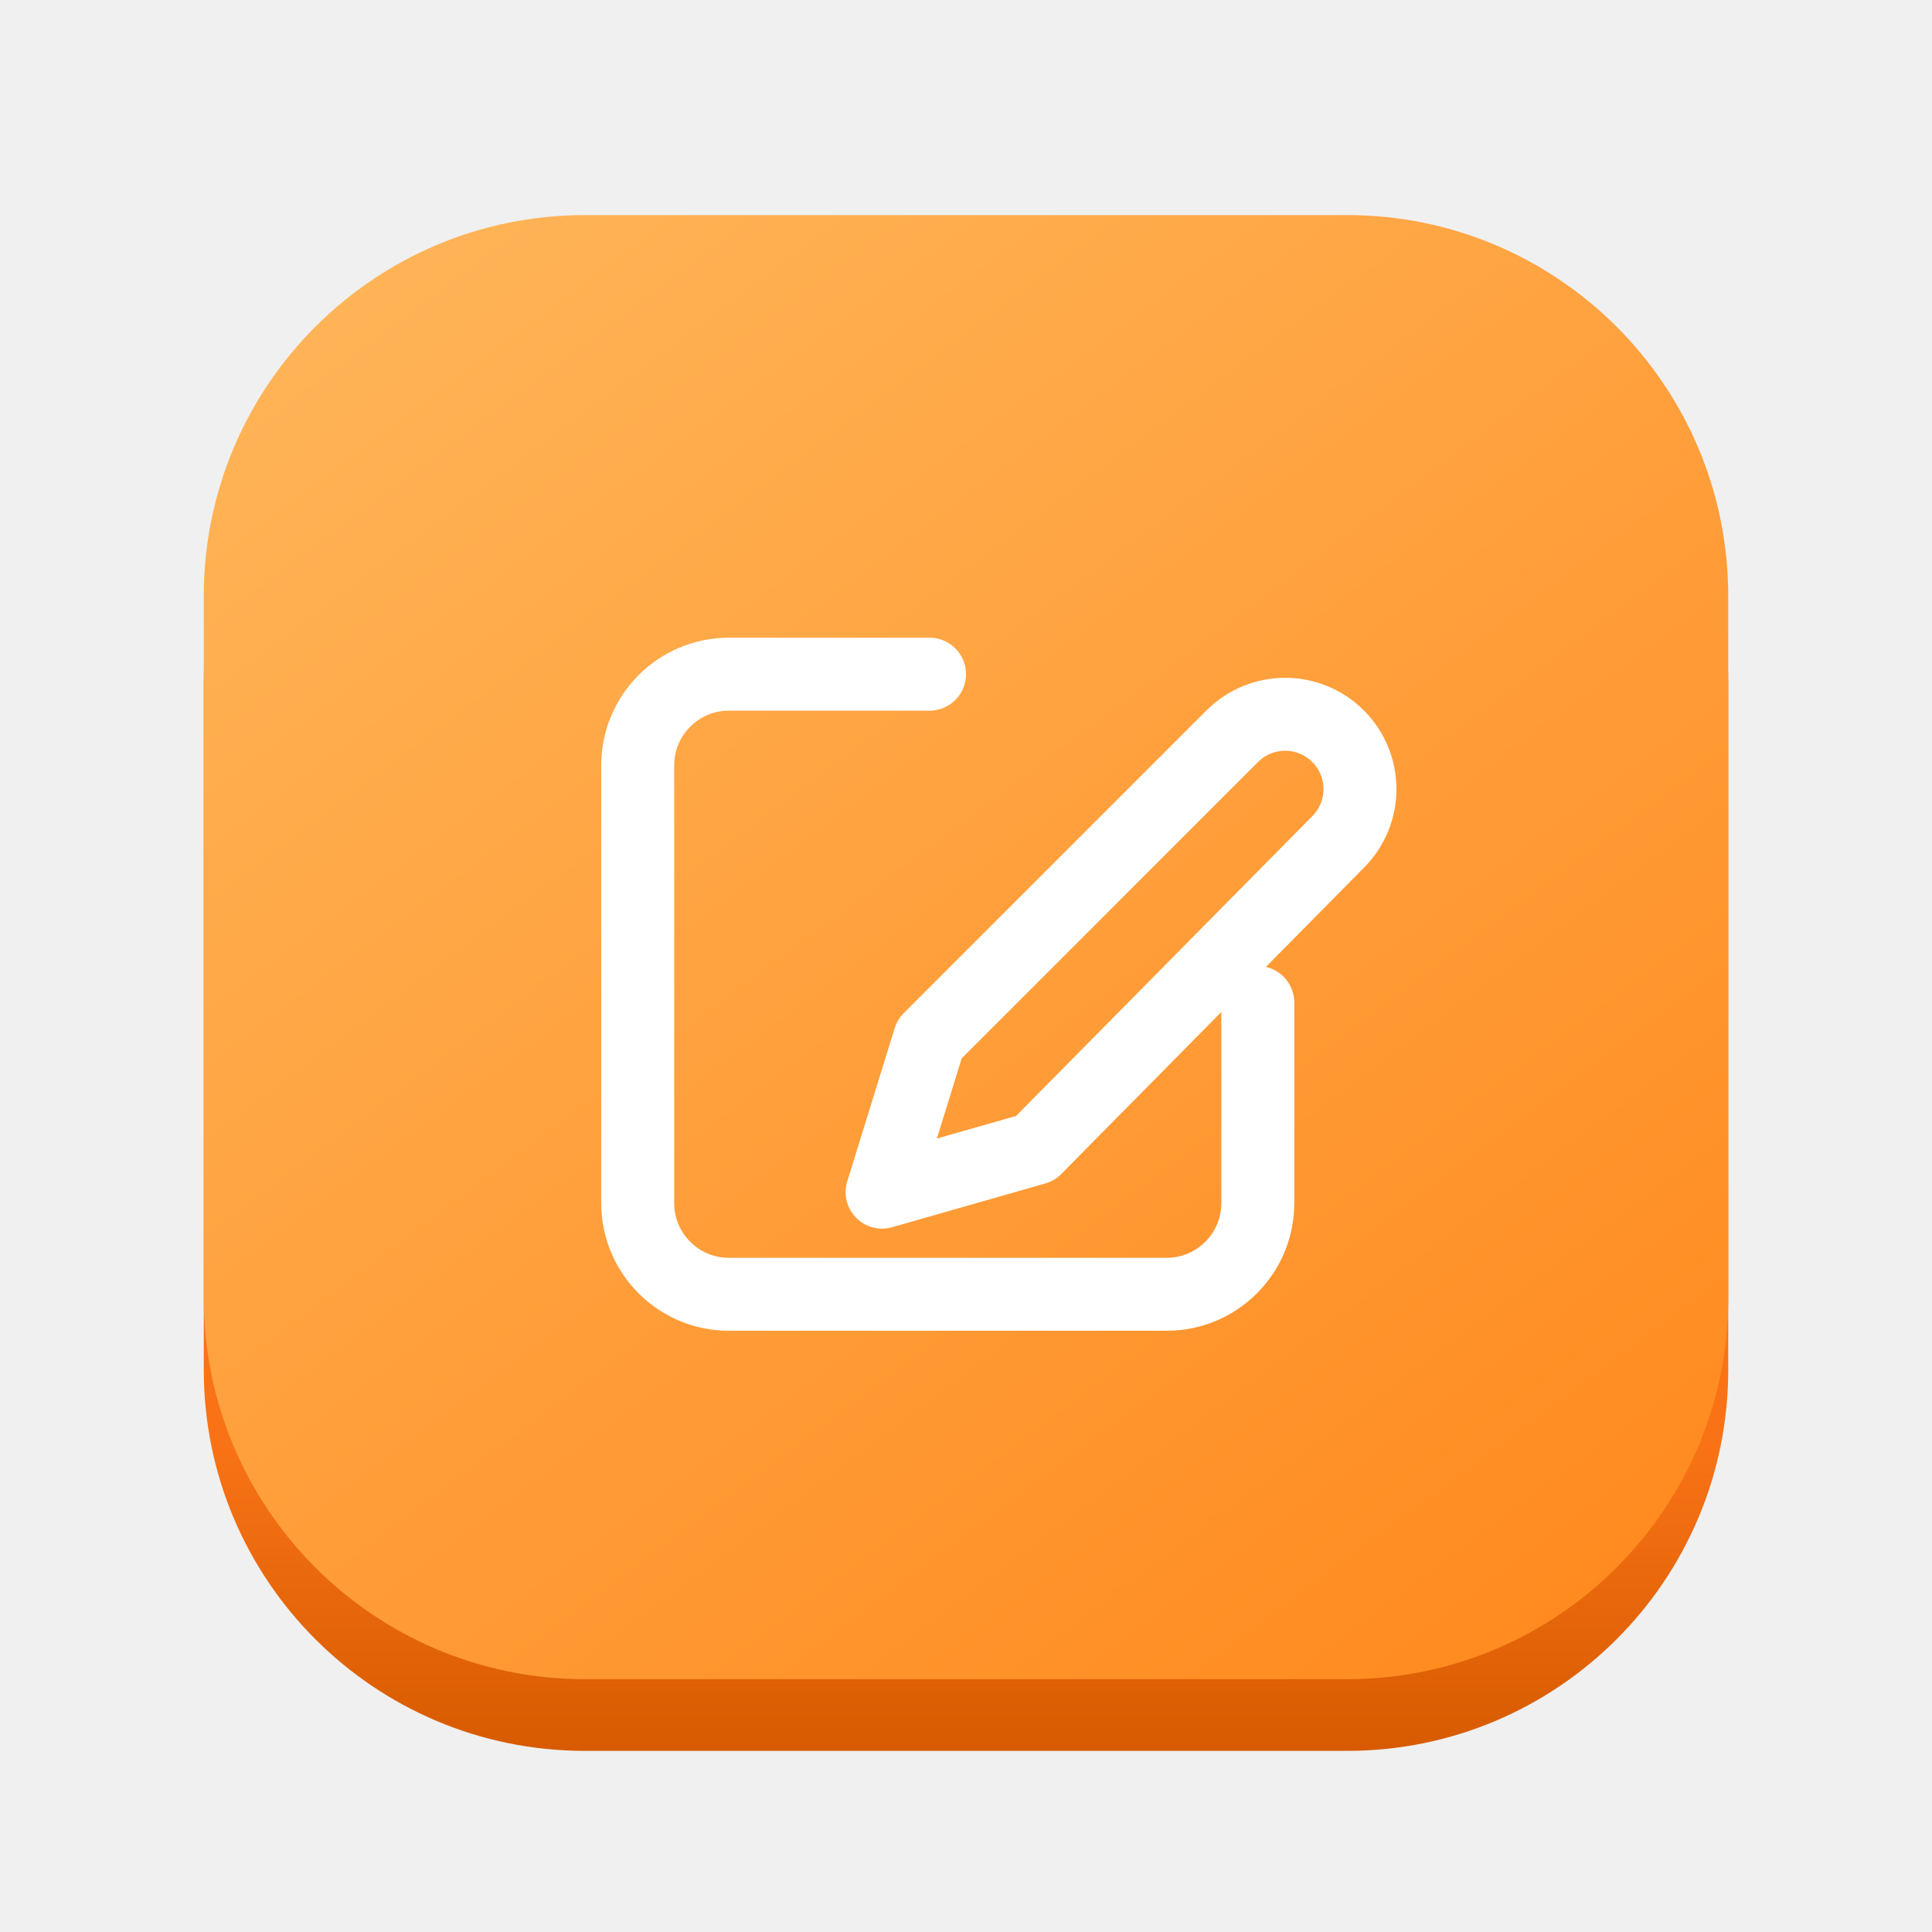
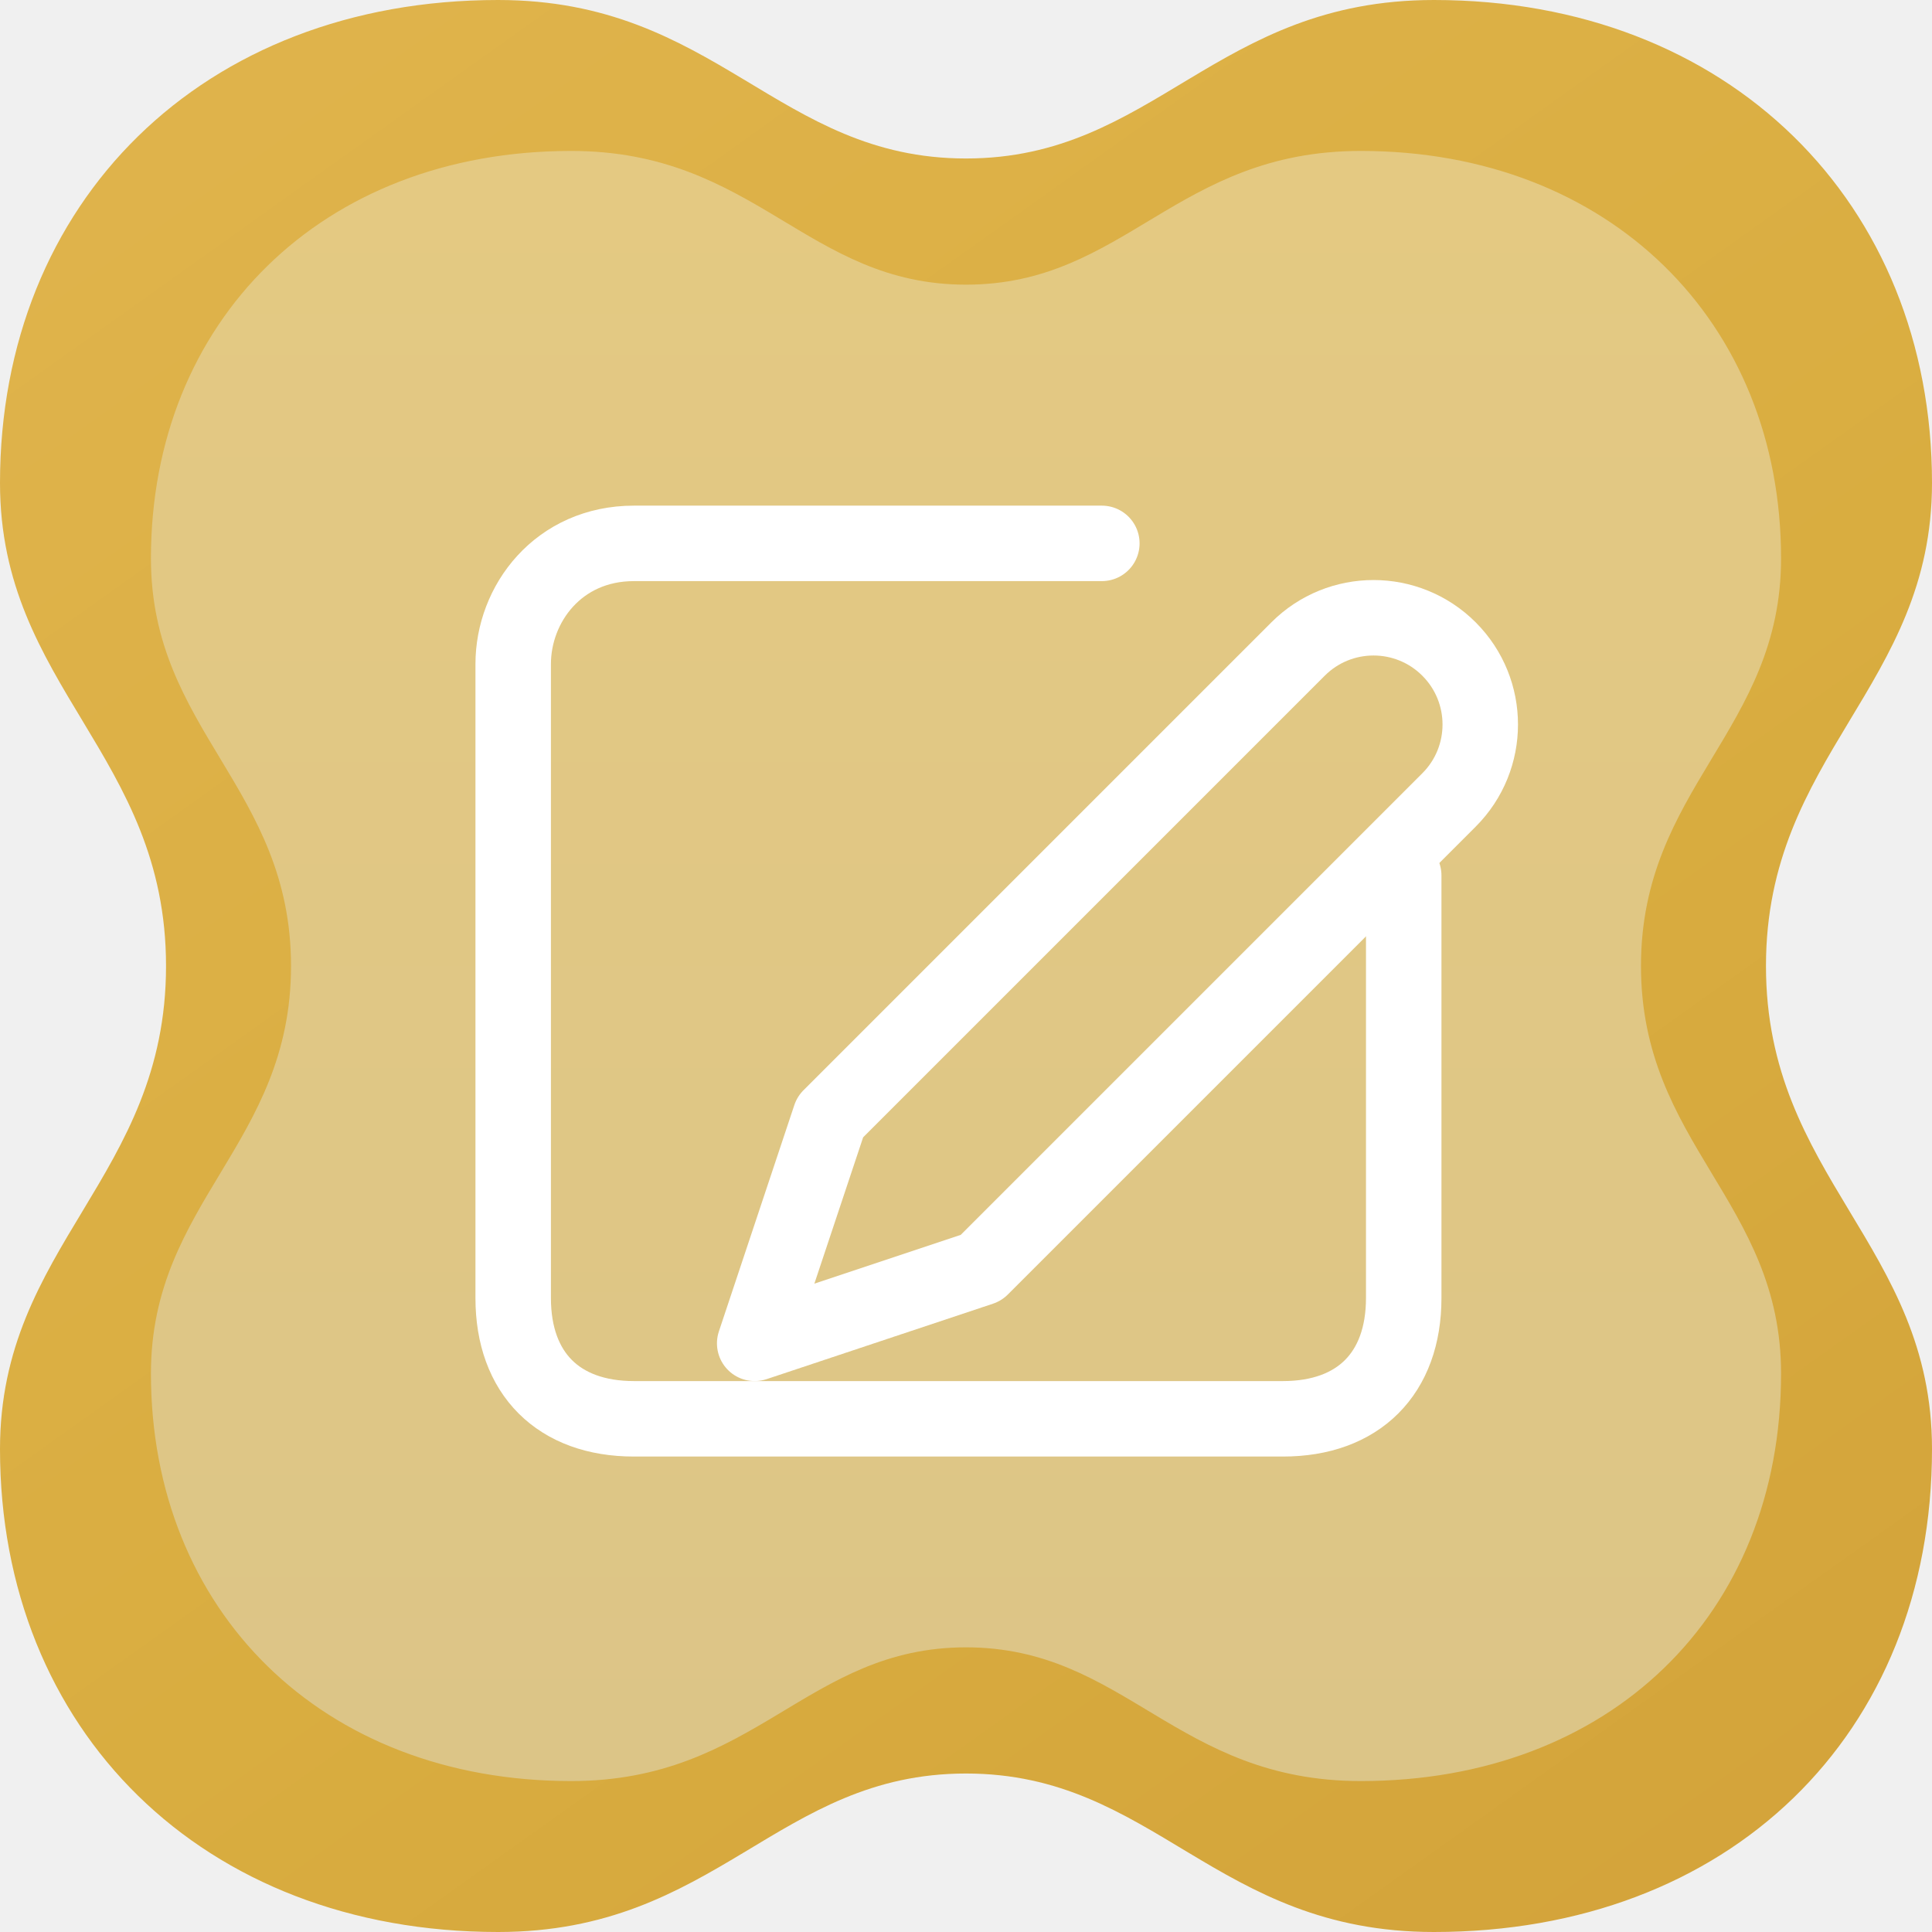
- <svg xmlns="http://www.w3.org/2000/svg" width="512" height="512" viewBox="0 0 512 512" fill="none" role="img" aria-labelledby="title desc">
+ <svg xmlns="http://www.w3.org/2000/svg" viewBox="0 0 128 128" width="512" height="512">
  <defs>
-     <linearGradient id="face-writingcompleted" x1="110" y1="60" x2="402" y2="450" gradientUnits="userSpaceOnUse">
-       <stop offset="0" stop-color="#FFB457" />
-       <stop offset="1" stop-color="#FF8A1F" />
+     <linearGradient id="goldOuter" x1="22" y1="2" x2="114" y2="131" gradientUnits="userSpaceOnUse">
+       <stop stop-color="#DFB34B" />
+       <stop offset=".55" stop-color="#D9AD40" />
+       <stop offset="1" stop-color="#D3A33A" />
    </linearGradient>
-     <linearGradient id="bevel-writingcompleted" x1="256" y1="382" x2="256" y2="467" gradientUnits="userSpaceOnUse">
-       <stop offset="0" stop-color="#F97316" />
-       <stop offset="1" stop-color="#D65A00" />
+     <linearGradient id="goldInner" x1="64" y1="0" x2="64" y2="128" gradientUnits="userSpaceOnUse">
+       <stop stop-color="#E4C982" />
+       <stop offset="1" stop-color="#DCC587" />
    </linearGradient>
  </defs>
-   <rect x="54" y="80" width="404" height="384" rx="101" fill="url(#bevel-writingcompleted)" />
-   <rect x="54" y="57" width="404" height="388" rx="101" fill="url(#face-writingcompleted)" />
-   <g transform="translate(140 140) scale(9.666667)" stroke="#FFFFFF" stroke-width="2" stroke-linecap="round" stroke-linejoin="round">
-     <path d="M11 4H5.5A2.5 2.5 0 0 0 3 6.5v12A2.5 2.5 0 0 0 5.5 21h12a2.5 2.5 0 0 0 2.5-2.5V13" />
-     <path d="m11 14 8.3-8.3a2.05 2.05 0 0 1 2.9 2.9L13.9 17l-4.2 1.2z" />
+   <path d="M 33 0 C 47.5 0 51.5 10.5 64 10.5 C 76.5 10.5 80.5 0 95 0 C 114.5 0 128 13.4 128 32 C 128 45.5 117 50 117 64 C 117 78 128 82.5 128 96 C 128 115 114.5 128 95 128 C 80.5 128 76.5 117.5 64 117.5 C 51.5 117.5 47.5 128 33 128 C 13.4 128 0 114.6 0 96 C 0 82.5 11 78 11 64 C 11 50 0 45.5 0 32 C 0 13.4 13.4 0 33 0 Z" fill="url(#goldOuter)" />
+   <g transform="translate(10 10) scale(.84375)">
+     <path d="M 33 0 C 47.5 0 51.5 10.5 64 10.5 C 76.5 10.5 80.5 0 95 0 C 114.5 0 128 13.4 128 32 C 128 45.5 117 50 117 64 C 117 78 128 82.5 128 96 C 128 115 114.5 128 95 128 C 80.5 128 76.5 117.5 64 117.5 C 51.5 117.5 47.5 128 33 128 C 13.4 128 0 114.6 0 96 C 0 82.5 11 78 11 64 C 11 50 0 45.5 0 32 C 0 13.4 13.4 0 33 0 Z" fill="url(#goldInner)" />
+   </g>
+   <g fill="none" stroke="#fff" stroke-width="5" stroke-linecap="round" stroke-linejoin="round">
+     <path d="M73 36H42c-5 0-8 4-8 8v42c0 5 3 8 8 8h43c5 0 8-3 8-8V58" />
+     <path d="m55 74 31-31a7 7 0 0 1 10 10L65 84l-15 5z" />
  </g>
</svg>
